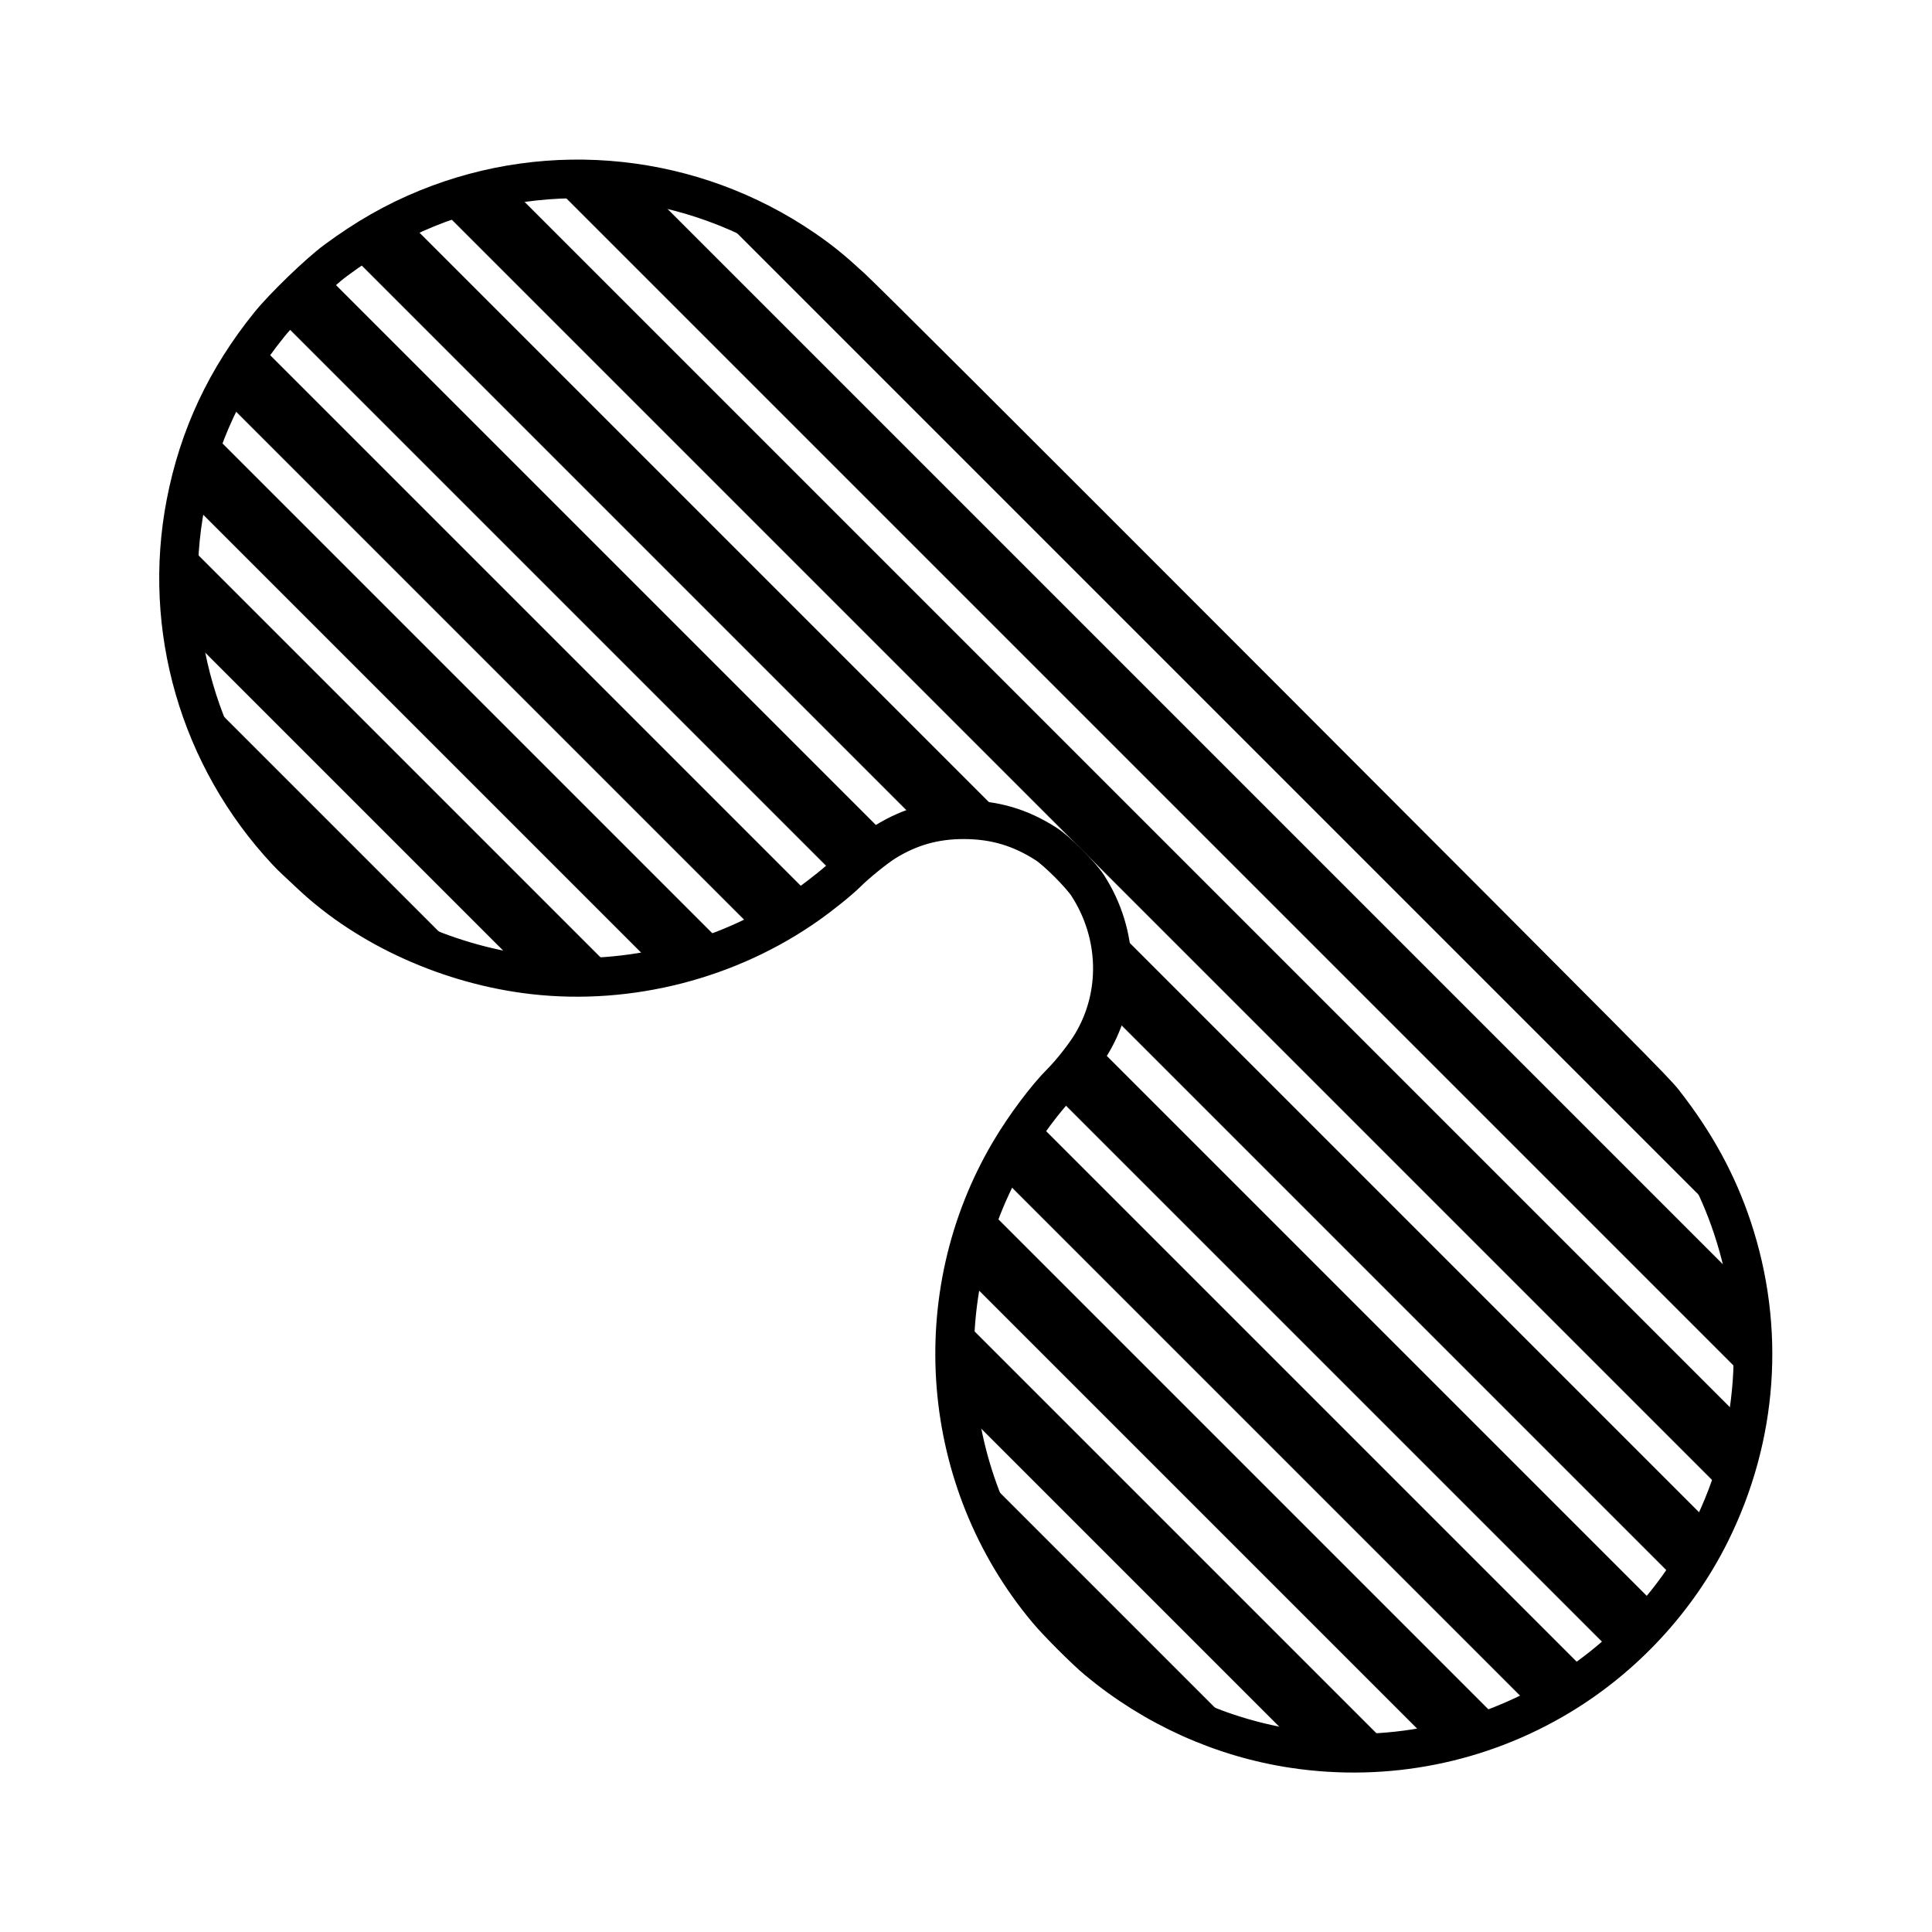
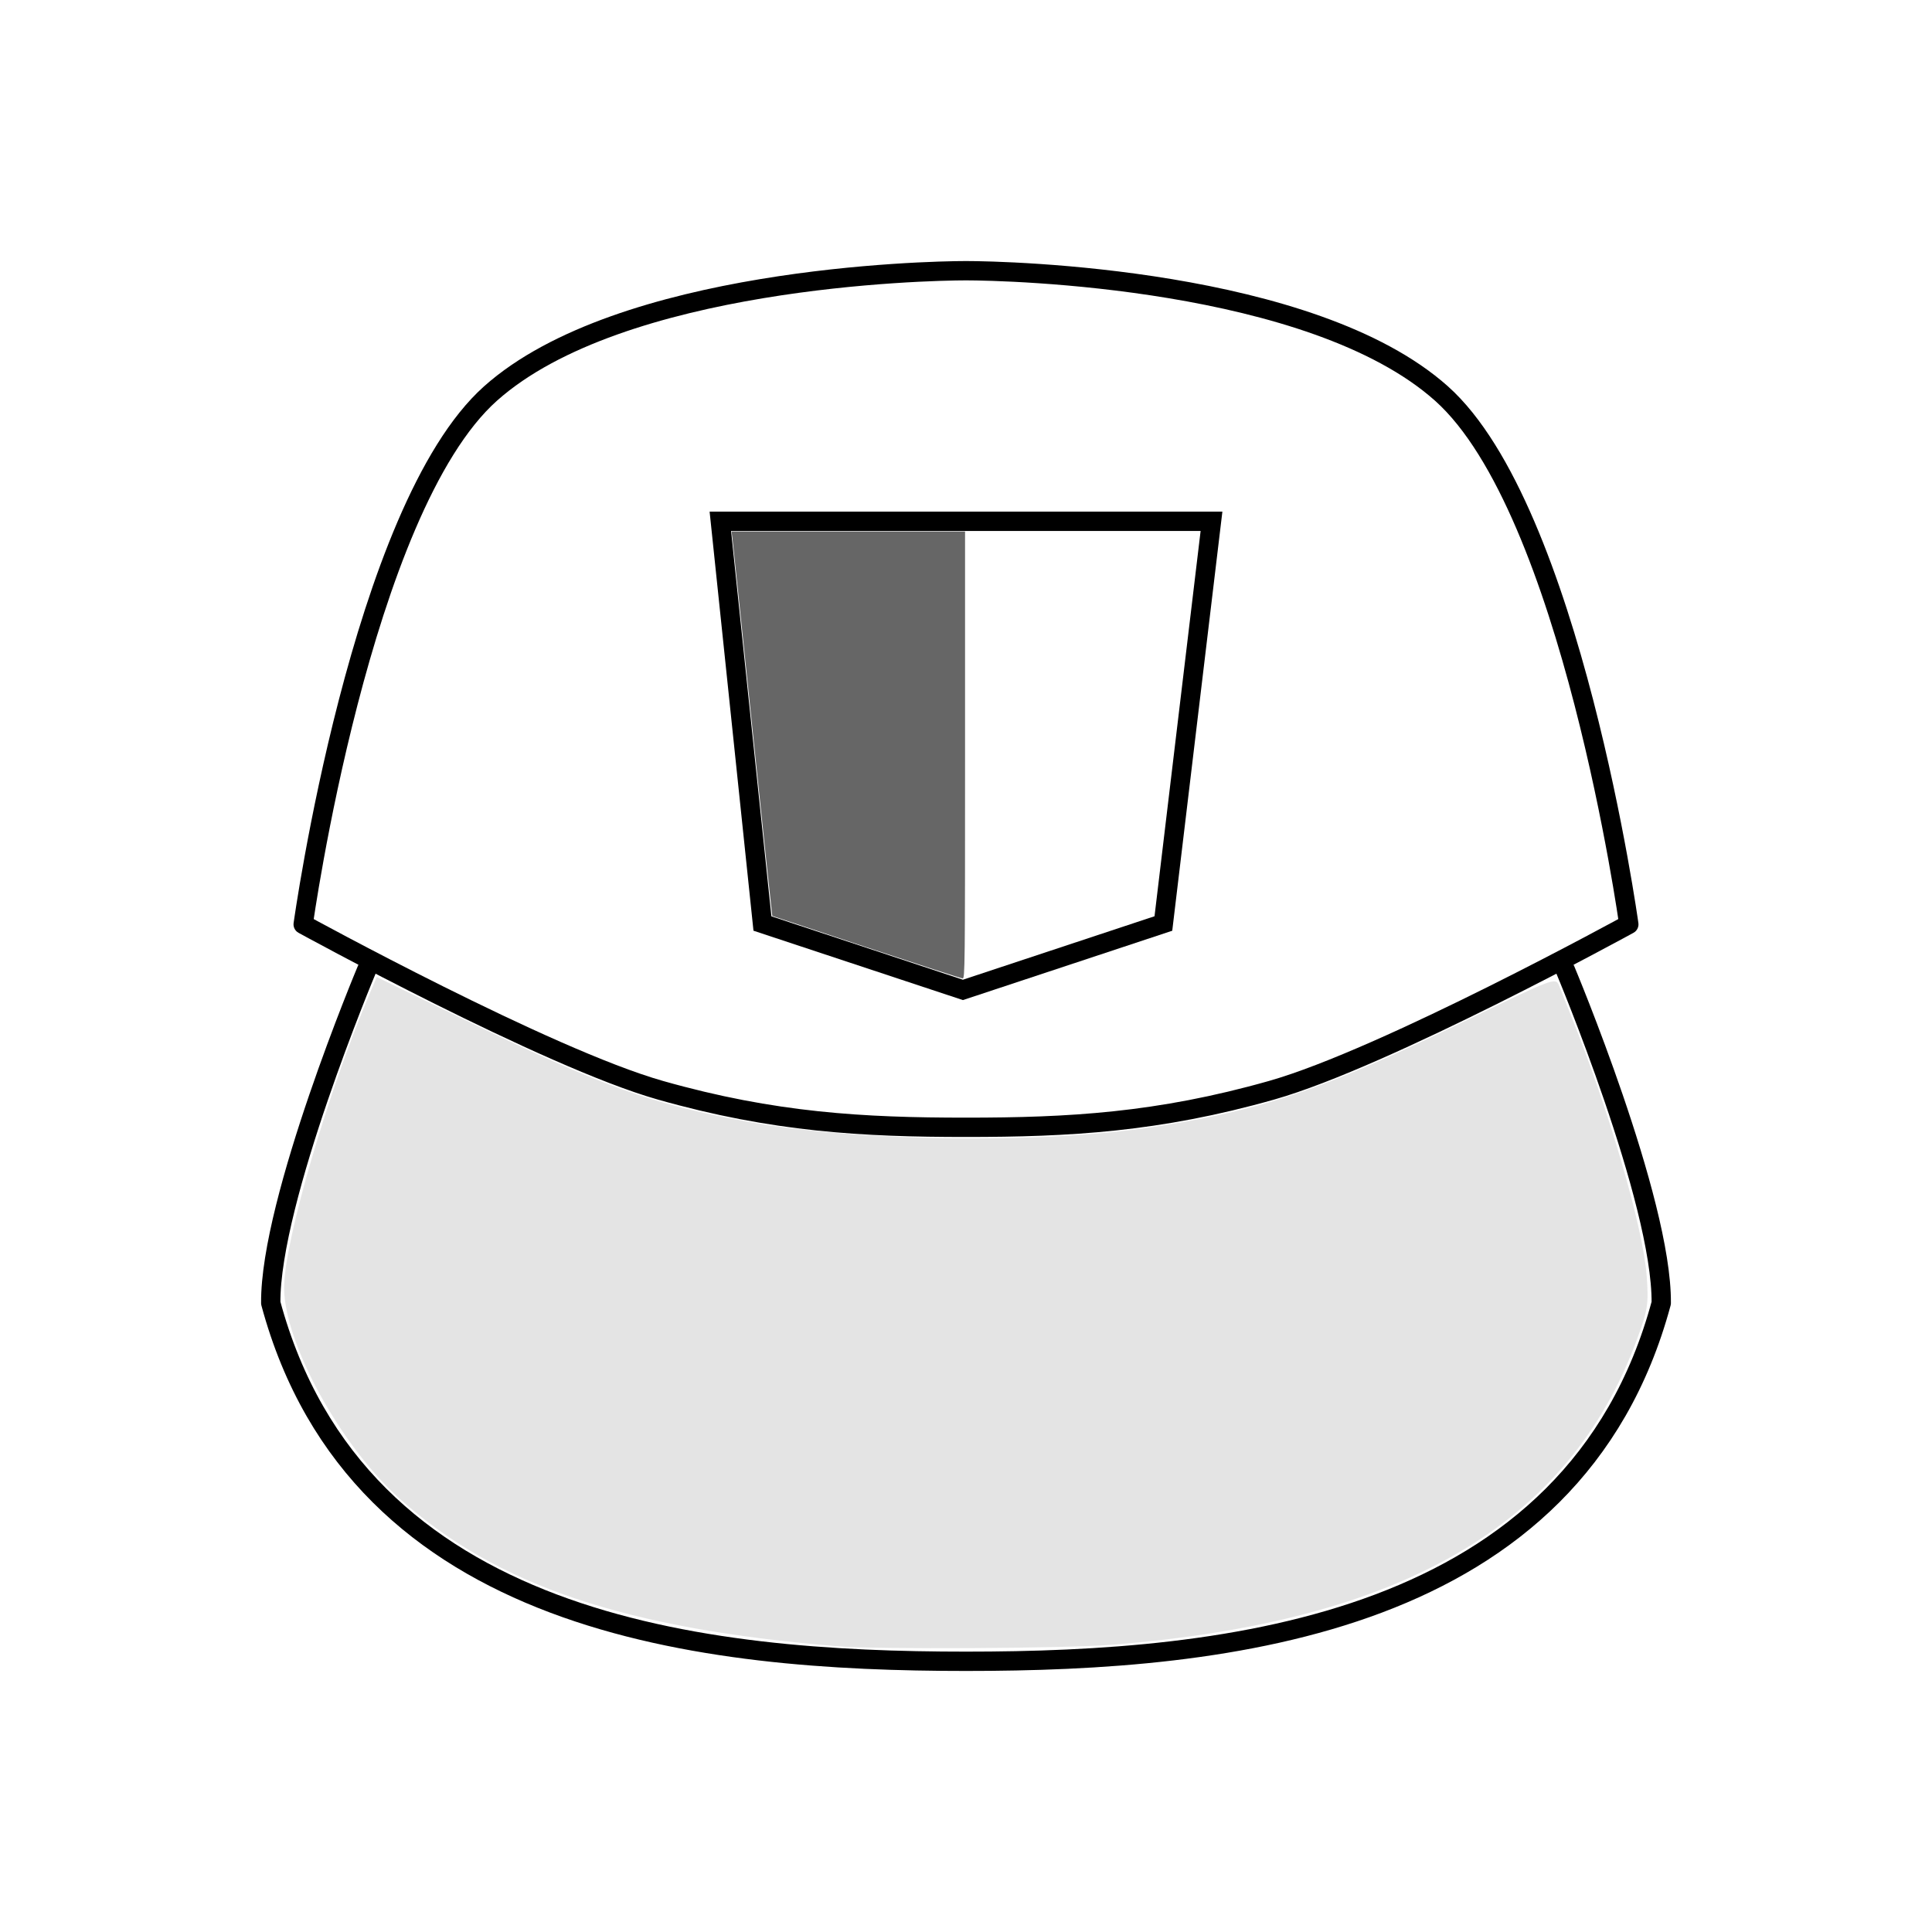
- <svg xmlns="http://www.w3.org/2000/svg" xmlns:ns2="http://www.openswatchbook.org/uri/2009/osb" xmlns:xlink="http://www.w3.org/1999/xlink" width="500" height="500" viewBox="0 0 500 500" id="svg4229" version="1.1">
-   <defs id="defs4231">
-     <pattern xlink:href="#Strips2_1" id="pattern7085" patternTransform="matrix(0,15.17882,-48.84118,0,-3.661981,13.73243)" />
-     <pattern id="Strips2_1" patternTransform="translate(0,0) scale(10,10)" height="1" width="1.5" patternUnits="userSpaceOnUse">
-       <rect id="rect5709" height="2" width="1" y="-0.5" x="0" style="fill:black;stroke:none" />
-     </pattern>
-     <linearGradient id="linearGradient6369" ns2:paint="solid">
-       <stop style="stop-color:#000000;stop-opacity:1;" offset="0" id="stop6371" />
-     </linearGradient>
-     <linearGradient id="linearGradient6361" ns2:paint="solid">
-       <stop style="stop-color:#000000;stop-opacity:1;" offset="0" id="stop6363" />
-     </linearGradient>
-   </defs>
+ <svg xmlns="http://www.w3.org/2000/svg" width="500" height="500" viewBox="0 0 500 500" id="svg6404" version="1.1">
+   <defs id="defs6406" />
  <g id="layer1" transform="translate(0,-552.3622)">
-     <g id="g4819" transform="translate(17.13068,43.1384)">
-       <g id="g6381" transform="matrix(0.7723762,0.7723762,-0.7723762,0.7723762,641.6644,-4.702782)">
-         <path id="path4911" d="M 113.987,344.565 C 83.649,343.528 55.658,328.108 38.754,303.12 29.764,289.829 24.568,275.479 22.839,259.165 c -0.564,-5.327 -0.367,-16.806 0.374,-21.795 1.314,-8.839 3.39,-16.429 6.556,-23.972 12.302,-29.307 38.587,-50.529 69.842,-56.392 4.84,-0.908 8.103,-1.25 14.5,-1.521 4.261,-0.18 48.068,-0.238 137.625,-0.181 123.185,0.078 131.599,0.11 134.961,0.52 12.086,1.471 22.555,4.546 32.583,9.568 22.529,11.283 39.361,30.693 47.458,54.728 5.646,16.758 6.379,35.304 2.079,52.625 -5.312,21.404 -17.88,40.2 -35.698,53.394 -13.806,10.222 -30.385,16.506 -47.76,18.103 -3.749,0.344 -12.938,0.344 -16.821,-0.002 -39.686,-3.528 -73.257,-32.045 -83.138,-70.62 -1.719,-6.711 -2.917,-15.017 -2.917,-20.229 0,-3.21 -0.642,-8.51 -1.392,-11.497 -3.257,-12.962 -13.738,-22.932 -27.149,-25.825 -2.935,-0.633 -10.961,-0.638 -13.874,-0.009 -7.11,1.535 -12.716,4.576 -17.853,9.683 -4.916,4.888 -7.917,10.227 -9.504,16.91 -0.588,2.475 -1.215,8.347 -1.225,11.467 -0.009,2.667 -0.553,7.824 -1.266,12 -3.839,22.473 -16.283,43.538 -34.111,57.743 -15.492,12.344 -35.501,19.95 -54,20.526 -2.062,0.064 -4.369,0.142 -5.125,0.174 -0.756,0.031 -2.106,0.032 -3,10e-4 l 0,-6e-5 z" style="fill:url(#pattern7085);fill-opacity:1;stroke:none;stroke-width:1.25;stroke-linecap:round;stroke-linejoin:round;stroke-miterlimit:4;stroke-dasharray:none;stroke-opacity:1" transform="translate(-17.13068,509.2238)" />
-         <path style="fill:none;fill-opacity:1;stroke:#000000;stroke-width:9.155;stroke-linecap:round;stroke-linejoin:round;stroke-miterlimit:4;stroke-dasharray:none;stroke-opacity:1" d="M 113.987,344.565 C 83.649,343.528 55.658,328.108 38.754,303.12 29.764,289.829 24.568,275.479 22.839,259.165 c -0.564,-5.327 -0.367,-16.806 0.374,-21.795 1.314,-8.839 3.39,-16.429 6.556,-23.972 12.302,-29.307 38.587,-50.529 69.842,-56.392 4.84,-0.908 8.103,-1.25 14.5,-1.521 4.261,-0.18 48.068,-0.238 137.625,-0.181 123.185,0.078 131.599,0.11 134.961,0.52 12.086,1.471 22.555,4.546 32.583,9.568 22.529,11.283 39.361,30.693 47.458,54.728 5.646,16.758 6.379,35.304 2.079,52.625 -5.312,21.404 -17.88,40.2 -35.698,53.394 -13.806,10.222 -30.385,16.506 -47.76,18.103 -3.749,0.344 -12.938,0.344 -16.821,-0.002 -39.686,-3.528 -73.257,-32.045 -83.138,-70.62 -1.719,-6.711 -2.917,-15.017 -2.917,-20.229 0,-3.21 -0.642,-8.51 -1.392,-11.497 -3.257,-12.962 -13.738,-22.932 -27.149,-25.825 -2.935,-0.633 -10.961,-0.638 -13.874,-0.009 -7.11,1.535 -12.716,4.576 -17.853,9.683 -4.916,4.888 -7.917,10.227 -9.504,16.91 -0.588,2.475 -1.215,8.347 -1.225,11.467 -0.009,2.667 -0.553,7.824 -1.266,12 -3.839,22.473 -16.283,43.538 -34.111,57.743 -15.492,12.344 -35.501,19.95 -54,20.526 -2.062,0.064 -4.369,0.142 -5.125,0.174 -0.756,0.031 -2.106,0.032 -3,10e-4 l 0,-6e-5 z" id="path4925" transform="translate(-17.13068,509.2238)" />
-       </g>
+     <g id="g4184" transform="translate(-1.0408103e-6,-18.3446)">
+       <path id="path6956" d="m 186.423,705.618 127.112,0 -12.452,104.089 -51.883,17.186 -51.883,-17.186 z" style="fill:none;fill-rule:evenodd;stroke:#000000;stroke-width:5;stroke-linecap:butt;stroke-linejoin:miter;stroke-miterlimit:4;stroke-dasharray:none;stroke-opacity:1" />
+       <path style="fill:none;fill-rule:evenodd;stroke:#000000;stroke-width:5;stroke-linecap:round;stroke-linejoin:round;stroke-miterlimit:4;stroke-dasharray:none;stroke-opacity:1" d="m 170.892,852.857 c -29.388,-8.34 -92.429,-42.931 -92.429,-42.931 0,0 14.9,-107.42 48.487,-137.381 C 160.538,642.584 239.38,640.766 250,640.766 c 10.62,0 89.462,1.819 123.049,31.779 33.587,29.96 48.487,137.381 48.487,137.381 0,0 -63.041,34.592 -92.429,42.931 -29.388,8.34 -52.545,9.596 -79.108,9.596 -26.563,0 -49.719,-1.257 -79.108,-9.596 z" id="path4201" />
+       <path transform="translate(0,552.3622)" id="path4221" d="m 224.22,263.484 c -13.357,-4.429 -24.319,-8.075 -24.36,-8.102 -0.041,-0.028 -2.329,-21.66 -5.085,-48.071 -2.756,-26.412 -5.108,-48.785 -5.227,-49.718 l -0.216,-1.696 30.212,0 30.212,0 0,57.857 c 0,54.878 -0.032,57.855 -0.625,57.82 -0.344,-0.021 -11.554,-3.661 -24.911,-8.089 z" style="fill:#666666;fill-opacity:1;stroke:none;stroke-width:1.786;stroke-linecap:round;stroke-linejoin:round;stroke-miterlimit:4;stroke-dasharray:none;stroke-opacity:1" />
+       <path style="fill:none;fill-rule:evenodd;stroke:#000000;stroke-width:5;stroke-linecap:round;stroke-linejoin:round;stroke-miterlimit:4;stroke-dasharray:none;stroke-opacity:1" d="m 405.073,821.648 c 0,0 25.077,59.67 24.857,86.286 -22.581,83.732 -112.459,92.714 -179.93,92.714 -67.471,0 -157.349,-8.983 -179.93,-92.714 -0.22,-26.616 24.857,-86.286 24.857,-86.286" id="path4142" />
+       <path transform="translate(0,552.3622)" id="path4182" d="M 217.027,444.413 C 161.873,439.922 128.5,428.696 103.418,406.197 88.072,392.432 73.527,365.856 73.527,351.583 c 0,-11.954 11.374,-50.902 22.398,-76.695 l 1.576,-3.687 22.263,10.816 c 35.617,17.303 48.475,21.961 73.263,26.538 28.317,5.229 75.605,5.926 104.723,1.544 28.92,-4.352 44.938,-9.801 82.572,-28.086 21.614,-10.502 22.321,-10.766 23.148,-8.636 0.469,1.208 1.85,4.672 3.069,7.697 9.84,24.426 18.725,54.981 19.626,67.5 0.522,7.251 0.288,8.784 -2.504,16.369 -17.714,48.12 -60.796,73.153 -136.084,79.074 -12.067,0.949 -60.424,1.22 -70.55,0.396 z" style="fill:#e4e4e4;fill-opacity:1;stroke:none;stroke-width:5;stroke-linecap:round;stroke-linejoin:round;stroke-miterlimit:4;stroke-dasharray:none;stroke-opacity:1" />
    </g>
  </g>
</svg>
